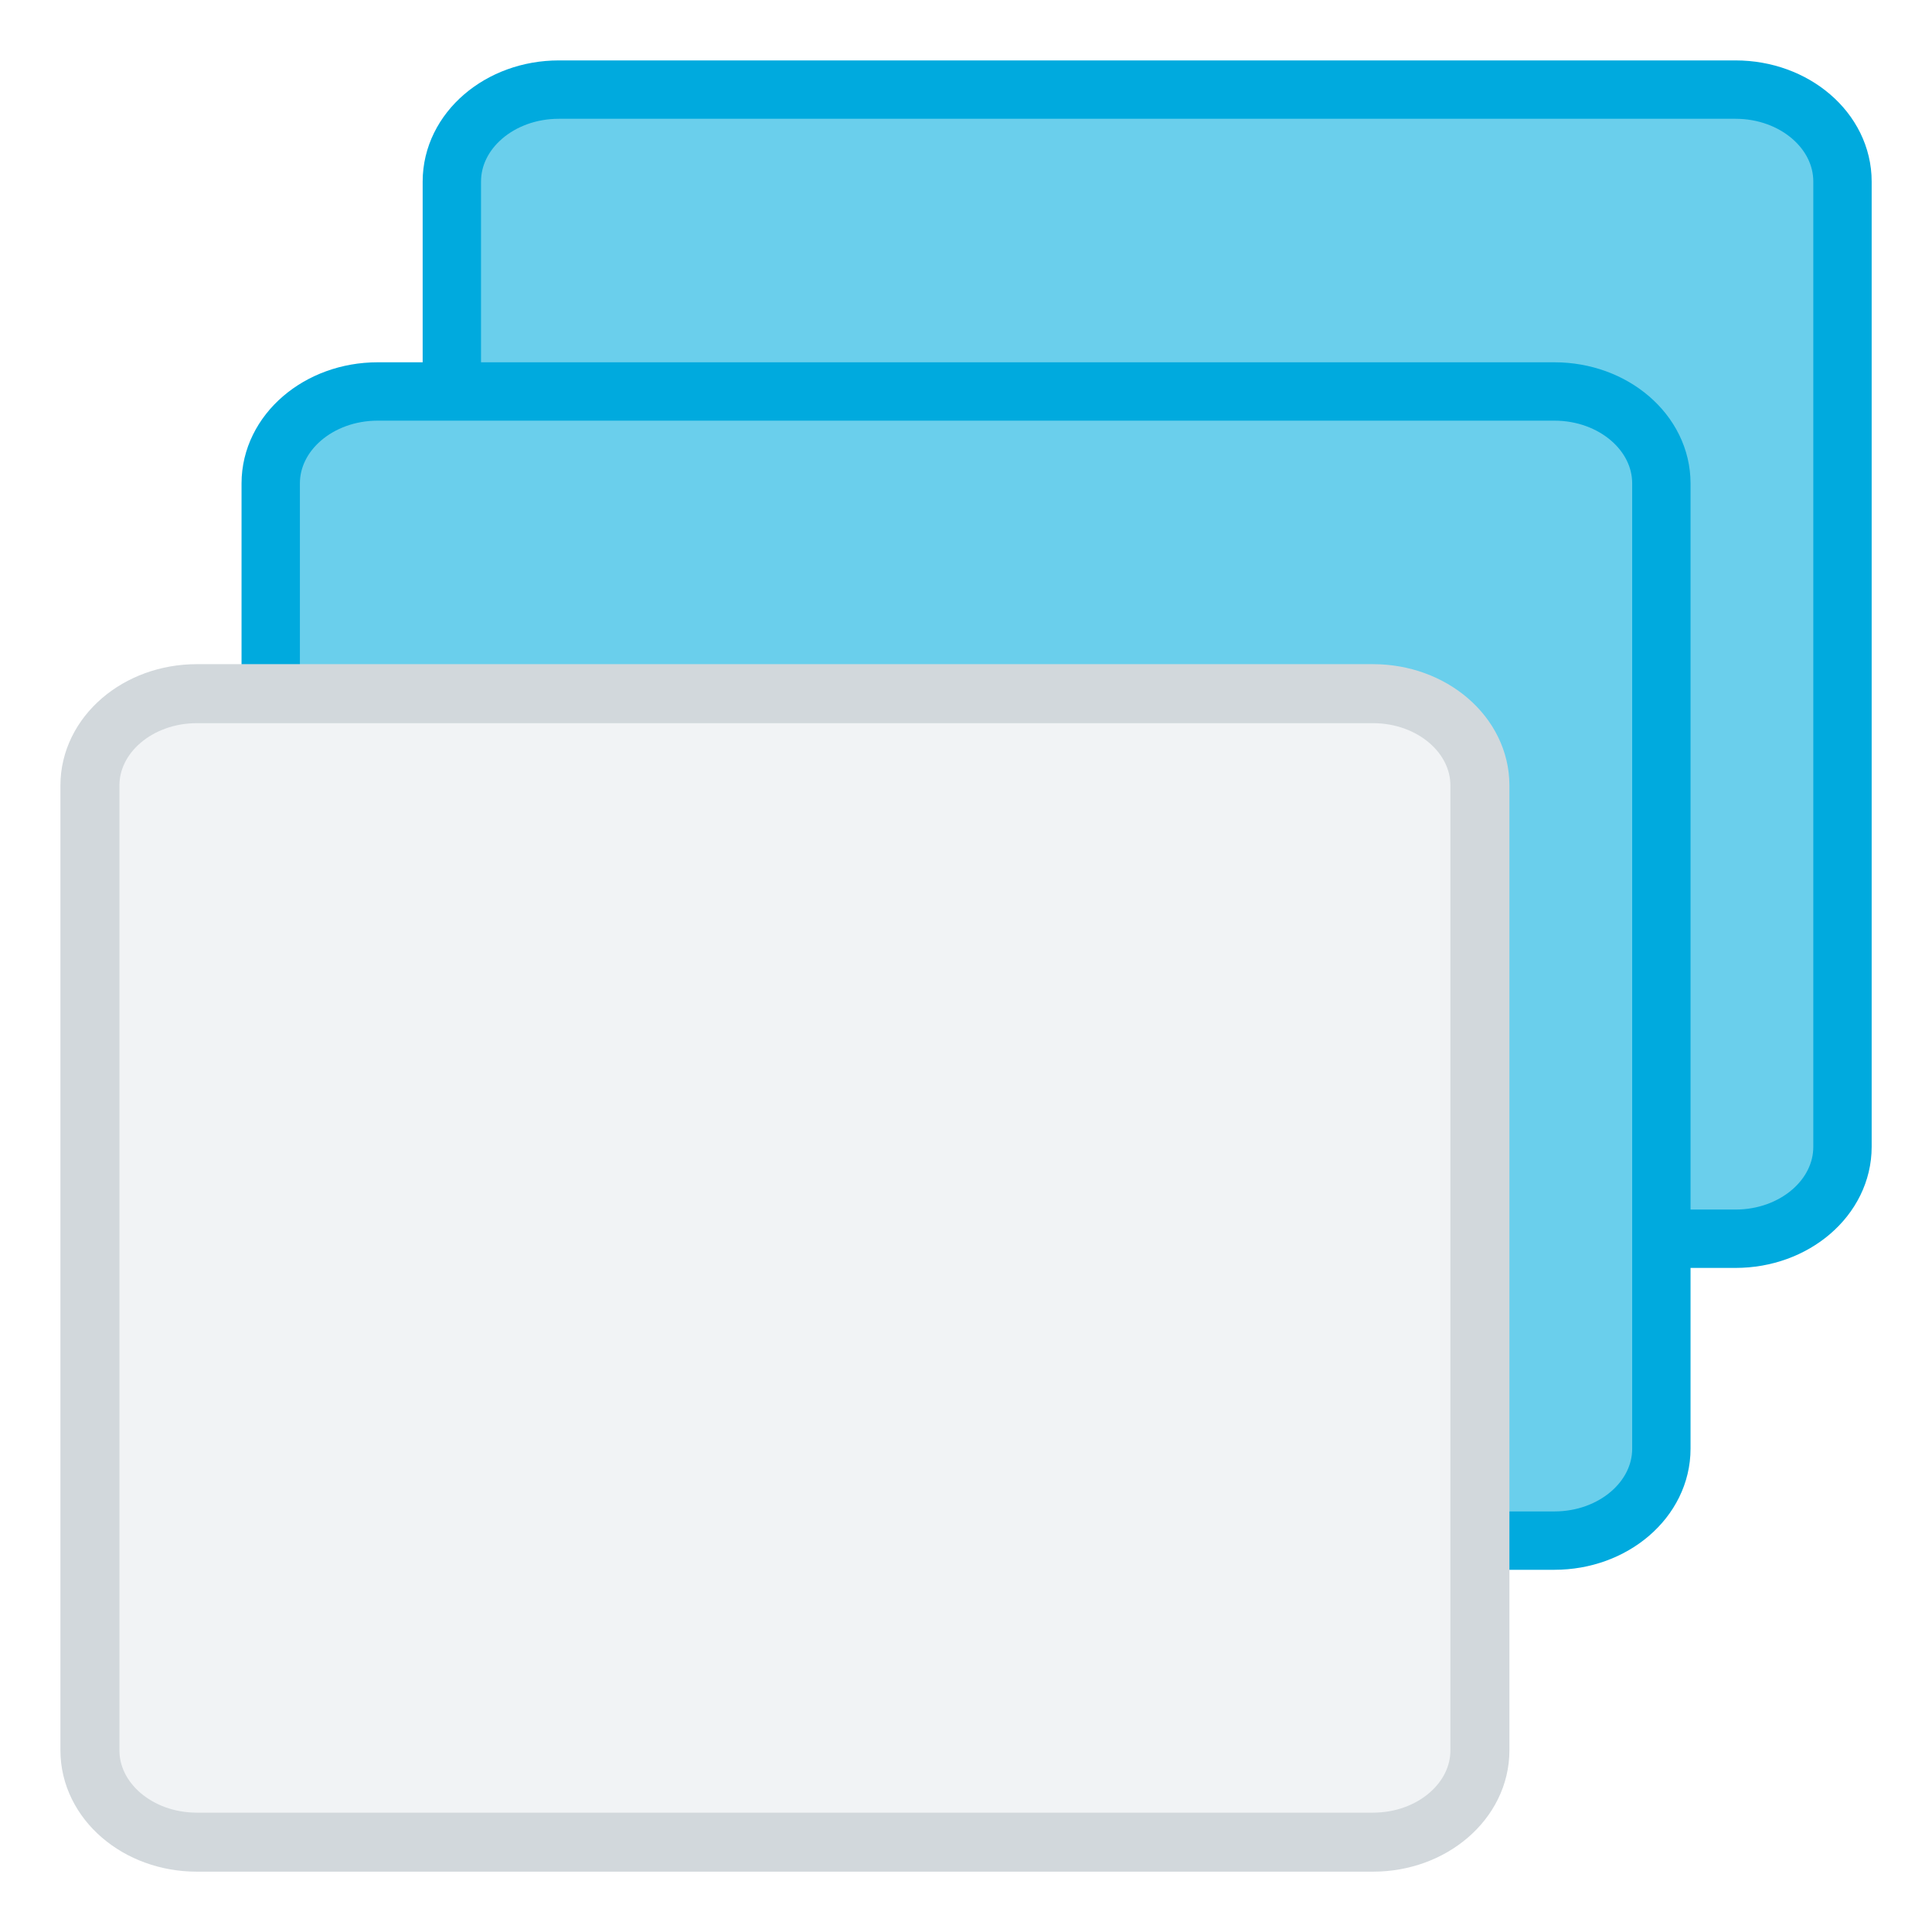
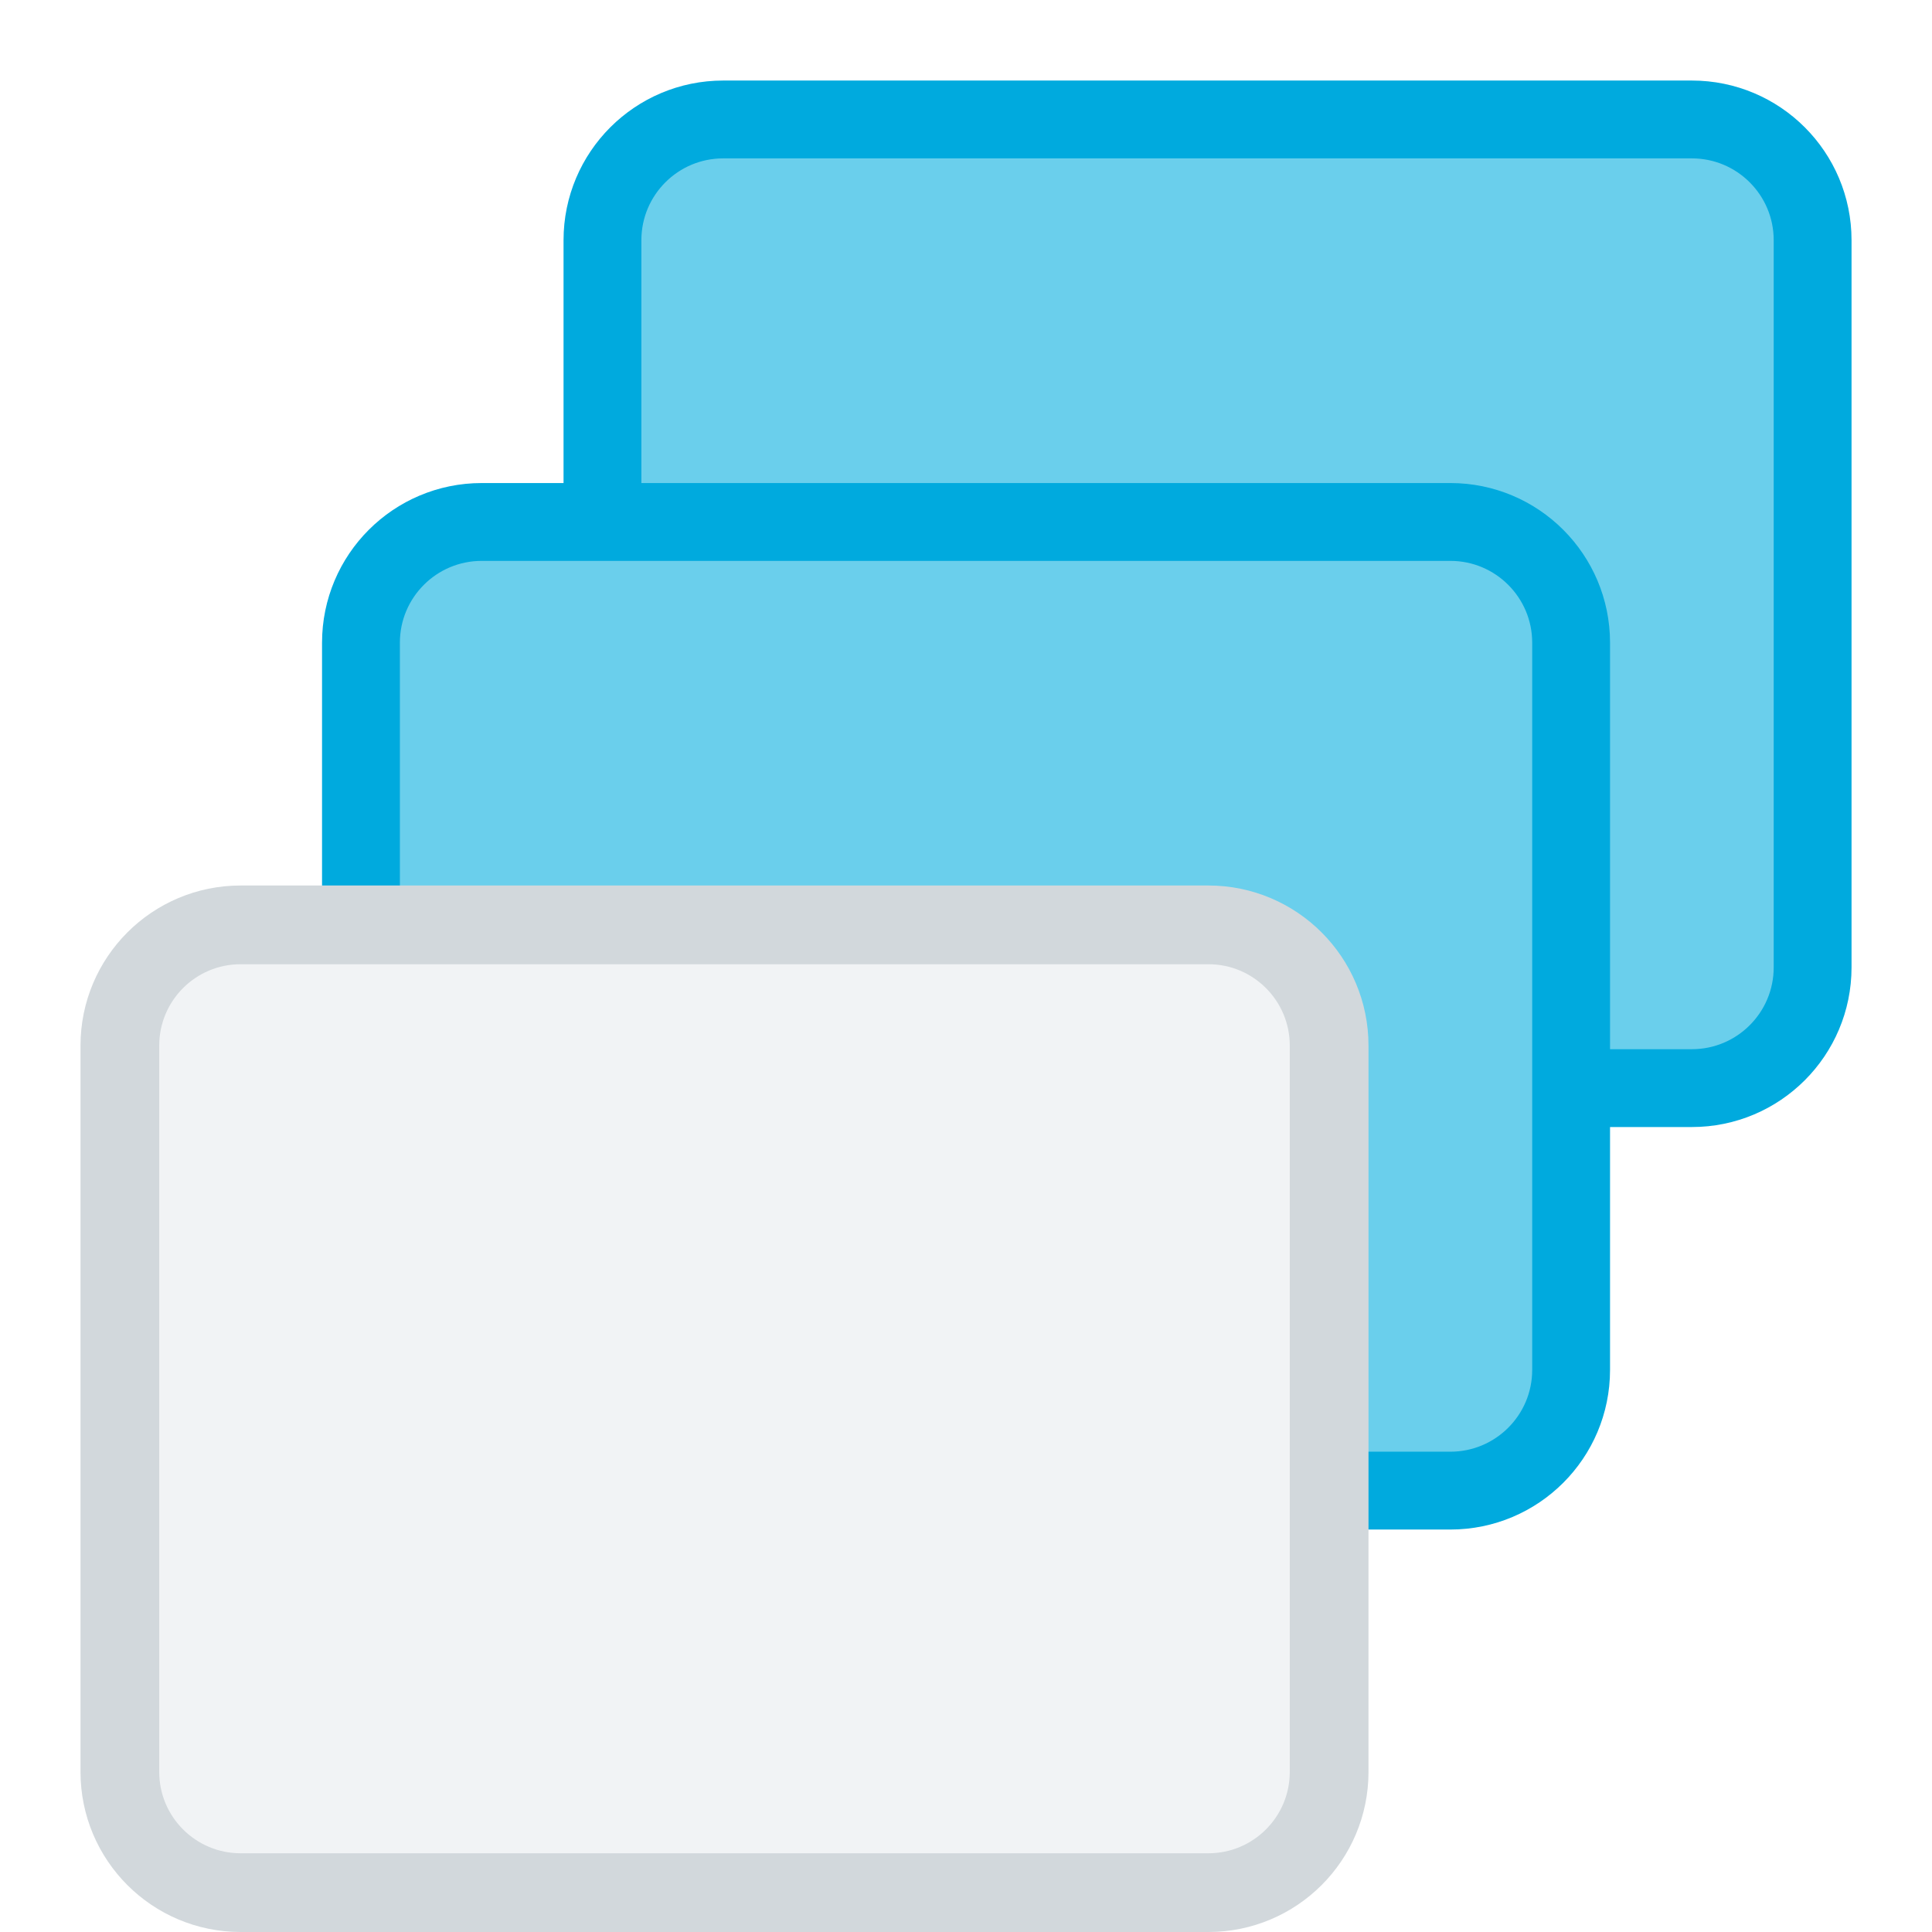
- <svg xmlns="http://www.w3.org/2000/svg" xmlns:xlink="http://www.w3.org/1999/xlink" width="24" height="24" id="svg11300" version="1.0" style="display:inline;enable-background:new" viewBox="0 0 24 24">
-   <defs id="defs3">
-     <linearGradient id="linearGradient974">
-       <stop id="stop962" offset="0" style="stop-color:#babdb6;stop-opacity:1" />
-       <stop style="stop-color:#f6f5f4;stop-opacity:1" offset="0.042" id="stop964" />
-       <stop id="stop966" offset="0.083" style="stop-color:#d5d3cf;stop-opacity:1" />
-       <stop style="stop-color:#deddda;stop-opacity:1" offset="0.917" id="stop968" />
-       <stop id="stop970" offset="0.958" style="stop-color:#f6f5f4;stop-opacity:1" />
-       <stop id="stop972" offset="1" style="stop-color:#babdb6;stop-opacity:1" />
-     </linearGradient>
-     <linearGradient xlink:href="#linearGradient974" id="linearGradient1747" gradientUnits="userSpaceOnUse" gradientTransform="matrix(0.25,0,0,0.25,0,53)" x1="48" y1="44" x2="464" y2="44" />
-     <clipPath clipPathUnits="userSpaceOnUse" id="clipPath1784">
-       <rect style="opacity:1;vector-effect:none;fill:#3584e4;fill-opacity:1;stroke:none;stroke-width:0.854;stroke-linecap:square;stroke-linejoin:round;stroke-miterlimit:4;stroke-dasharray:none;stroke-dashoffset:0;stroke-opacity:1" id="rect1786" width="60" height="28" x="36" y="202" rx="14" ry="14" />
-     </clipPath>
-   </defs>
-   <rect style="display:inline;opacity:1;fill:#6acfec;fill-opacity:1;stroke:#00aade;stroke-width:0.725;stroke-linecap:butt;stroke-linejoin:miter;stroke-miterlimit:4;stroke-dasharray:none;stroke-dashoffset:0;stroke-opacity:1;marker:none;marker-start:none;marker-mid:none;marker-end:none;paint-order:normal;enable-background:new" id="rect846" width="17.275" height="14.275" x="5.613" y="1.113" rx="1.329" ry="1.142" />
-   <rect ry="1.142" rx="1.329" y="4.863" x="3.363" height="14.275" width="17.275" id="rect842" style="display:inline;opacity:1;fill:#6acfec;fill-opacity:1;stroke:#00aade;stroke-width:0.725;stroke-linecap:butt;stroke-linejoin:miter;stroke-miterlimit:4;stroke-dasharray:none;stroke-dashoffset:0;stroke-opacity:1;marker:none;marker-start:none;marker-mid:none;marker-end:none;paint-order:normal;enable-background:new" />
-   <rect style="display:inline;opacity:1;fill:#f1f3f5;fill-opacity:1;stroke:#d2d8dc;stroke-width:0.733;stroke-linecap:butt;stroke-linejoin:miter;stroke-miterlimit:4;stroke-dasharray:none;stroke-dashoffset:0;stroke-opacity:1;marker:none;marker-start:none;marker-mid:none;marker-end:none;paint-order:normal;enable-background:new" id="rect1711" width="17.267" height="14.267" x="1.117" y="8.617" rx="1.328" ry="1.141" />
+ <svg xmlns="http://www.w3.org/2000/svg" width="24" height="24" id="svg11300" version="1.0" style="display:inline;enable-background:new" viewBox="0 0 24 24">
+   <defs id="defs3" />
+   <rect style="display:inline;opacity:1;fill:#6acfec;fill-opacity:1;stroke:#00aade;stroke-width:0.967;stroke-linecap:butt;stroke-linejoin:miter;stroke-miterlimit:4;stroke-dasharray:none;stroke-dashoffset:0;stroke-opacity:1;marker:none;marker-start:none;marker-mid:none;marker-end:none;paint-order:normal;enable-background:new" id="rect846" width="15.033" height="12.033" x="7.484" y="1.484" rx="1.5" ry="1.5" />
+   <rect ry="1.5" rx="1.5" y="6.484" x="4.484" height="12.033" width="15.033" id="rect842" style="display:inline;opacity:1;fill:#6acfec;fill-opacity:1;stroke:#00aade;stroke-width:0.967;stroke-linecap:butt;stroke-linejoin:miter;stroke-miterlimit:4;stroke-dasharray:none;stroke-dashoffset:0;stroke-opacity:1;marker:none;marker-start:none;marker-mid:none;marker-end:none;paint-order:normal;enable-background:new" />
+   <rect style="display:inline;opacity:1;fill:#f1f3f5;fill-opacity:1;stroke:#d2d8dc;stroke-width:0.978;stroke-linecap:butt;stroke-linejoin:miter;stroke-miterlimit:4;stroke-dasharray:none;stroke-dashoffset:0;stroke-opacity:1;marker:none;marker-start:none;marker-mid:none;marker-end:none;paint-order:normal;enable-background:new" id="rect1711" width="15.022" height="12.022" x="1.489" y="11.489" rx="1.5" ry="1.5" />
</svg>
